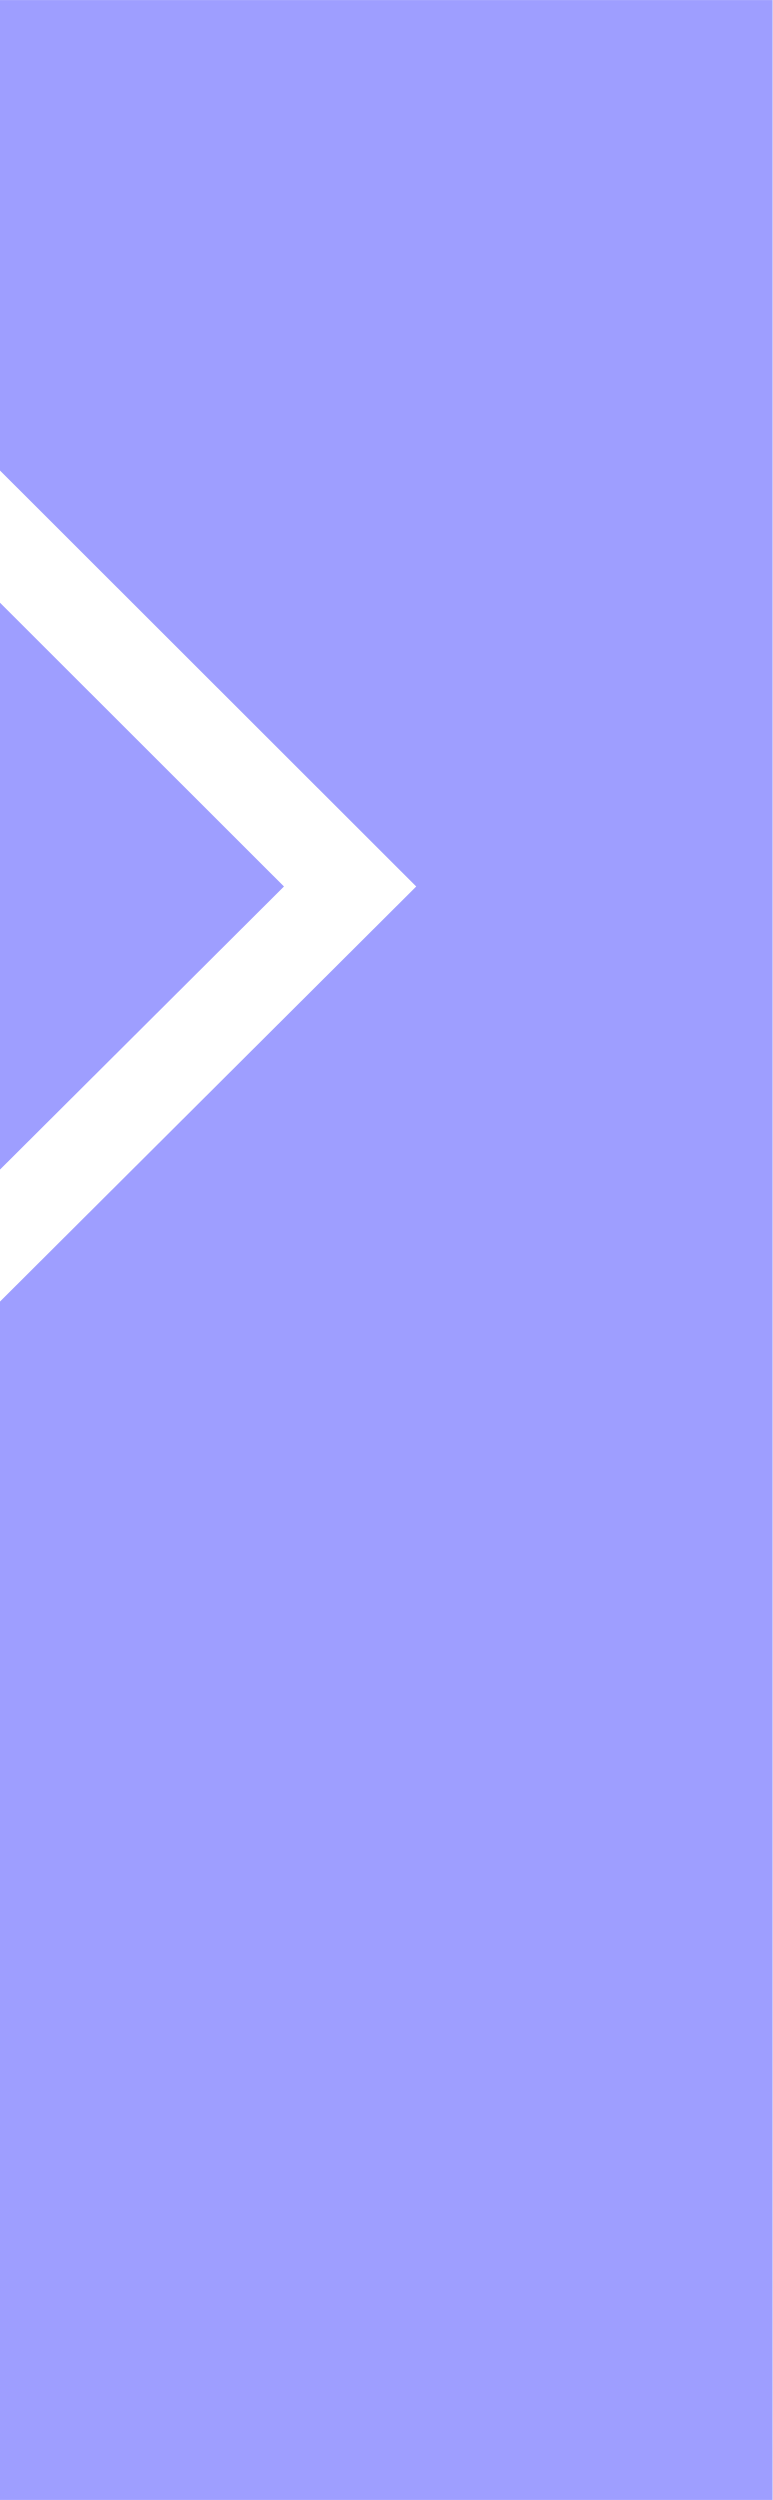
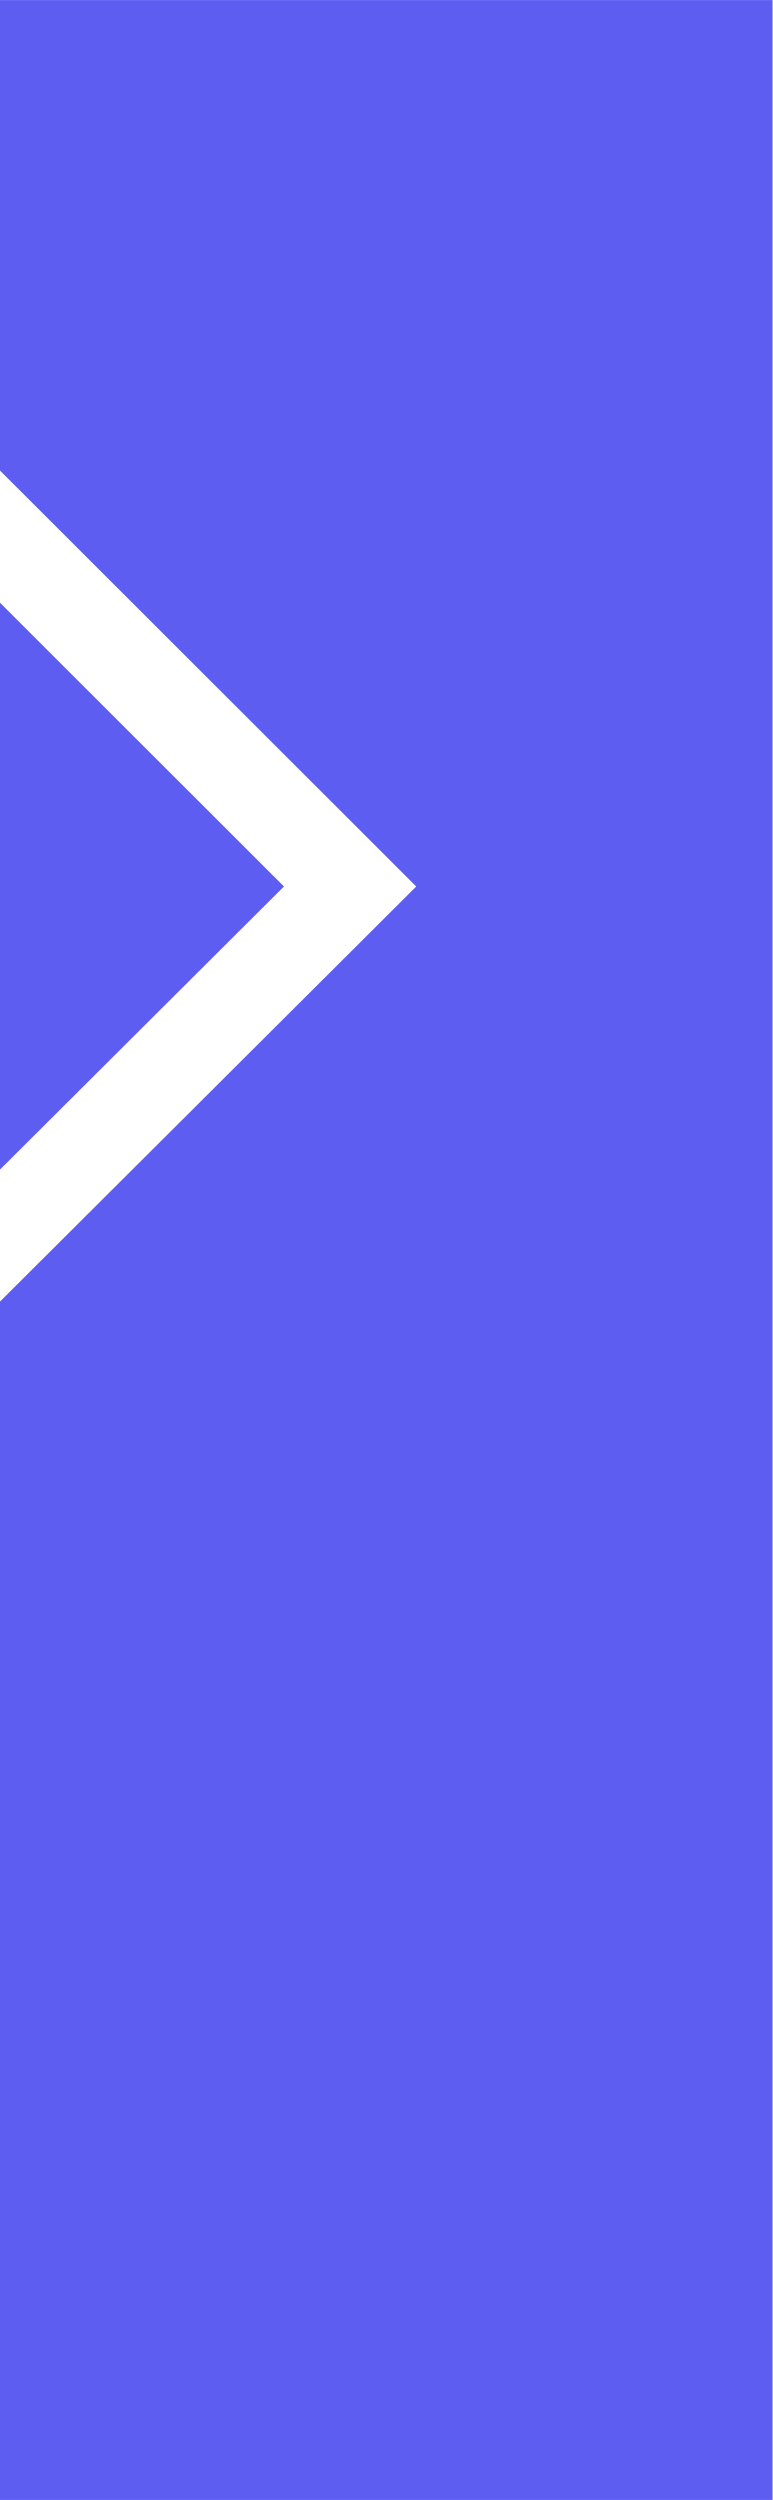
<svg xmlns="http://www.w3.org/2000/svg" width="15.45" height="50" viewBox="0 0 4.088 13.229" version="1.1" id="svg474">
  <defs id="defs471" />
  <g id="layer1">
-     <path d="M 4.088,13.229 H 0 V 0 h 4.088 z" style="display:inline;fill:#9e9eff;fill-opacity:1;fill-rule:nonzero;stroke:none;stroke-width:0.065" id="path14" />
+     <path d="M 4.088,13.229 H 0 V 0 h 4.088 z" style="display:inline;fill:#5d5df2;fill-opacity:1;fill-rule:nonzero;stroke:none;stroke-width:0.065" id="path14" />
    <g id="g20" transform="matrix(0.09183722,0,0,-0.09183722,0,3.18923)">
      <path d="M 3.3070869e-8,0 16.363,-16.351 3.3070869e-8,-32.663 v -7.605 L 23.984,-16.351 3.3070869e-8,7.617 Z" style="fill:#ffffff;fill-opacity:1;fill-rule:nonzero;stroke:none" id="path22" />
    </g>
  </g>
</svg>
